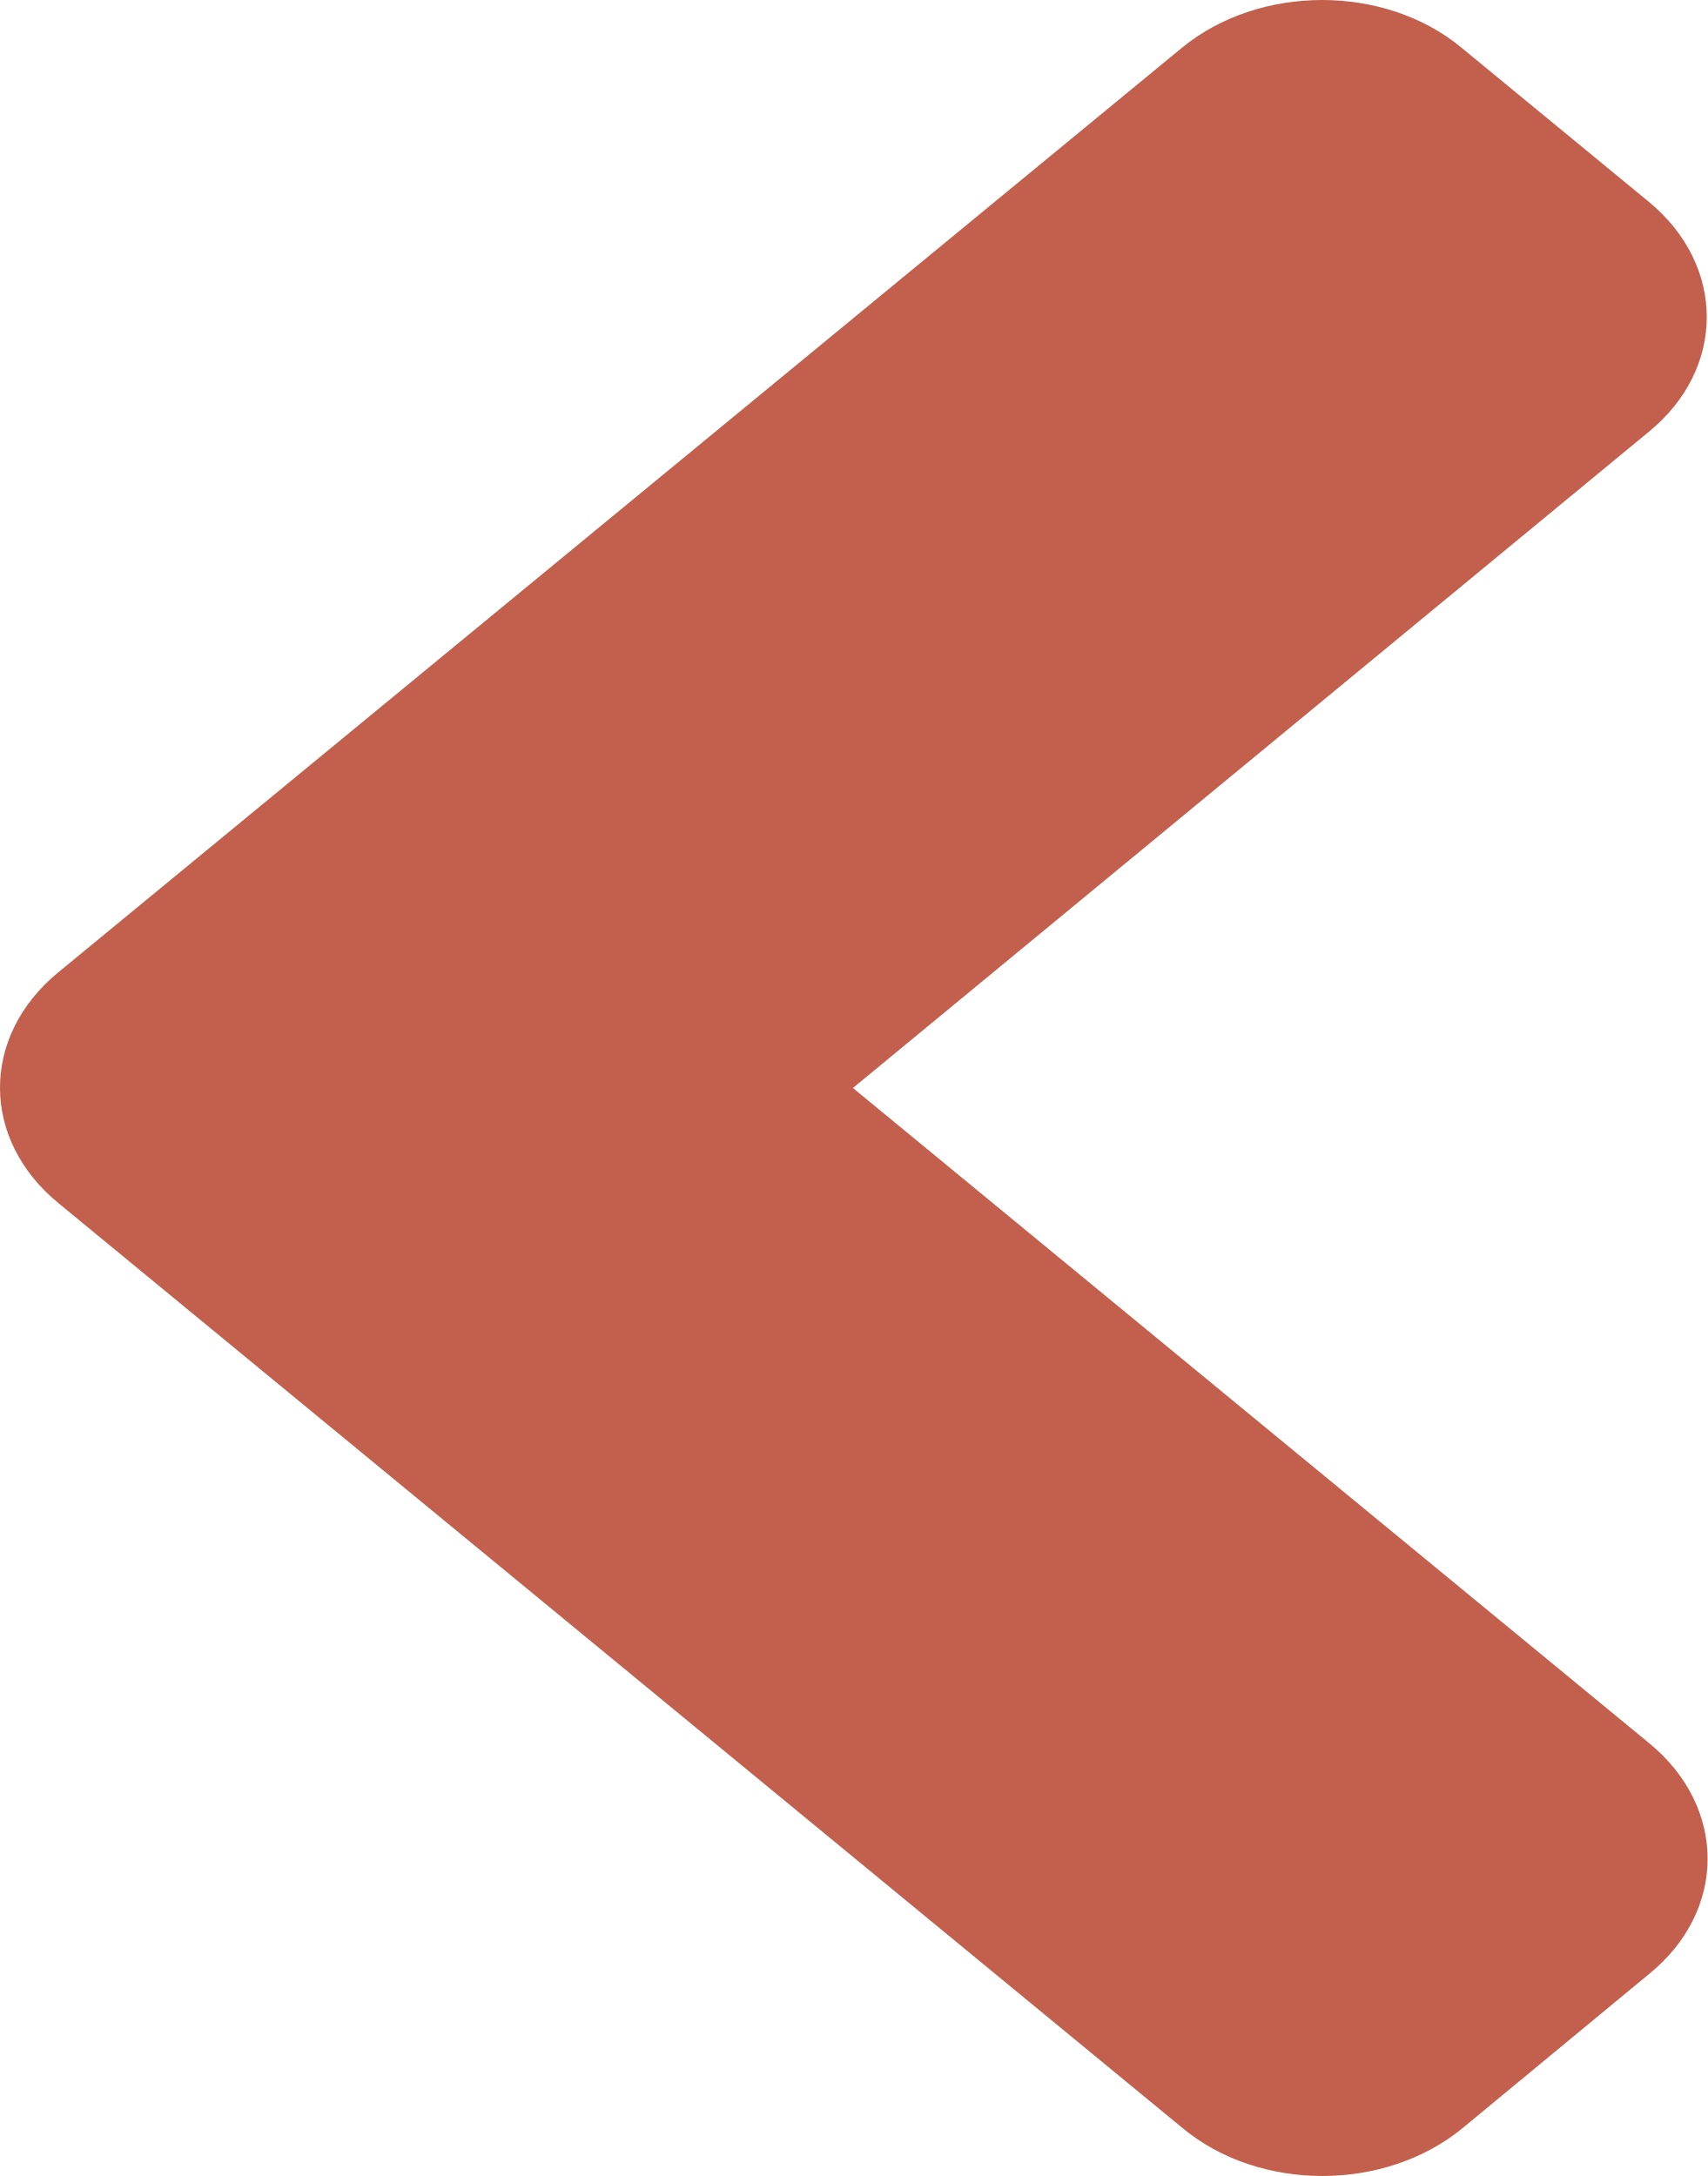
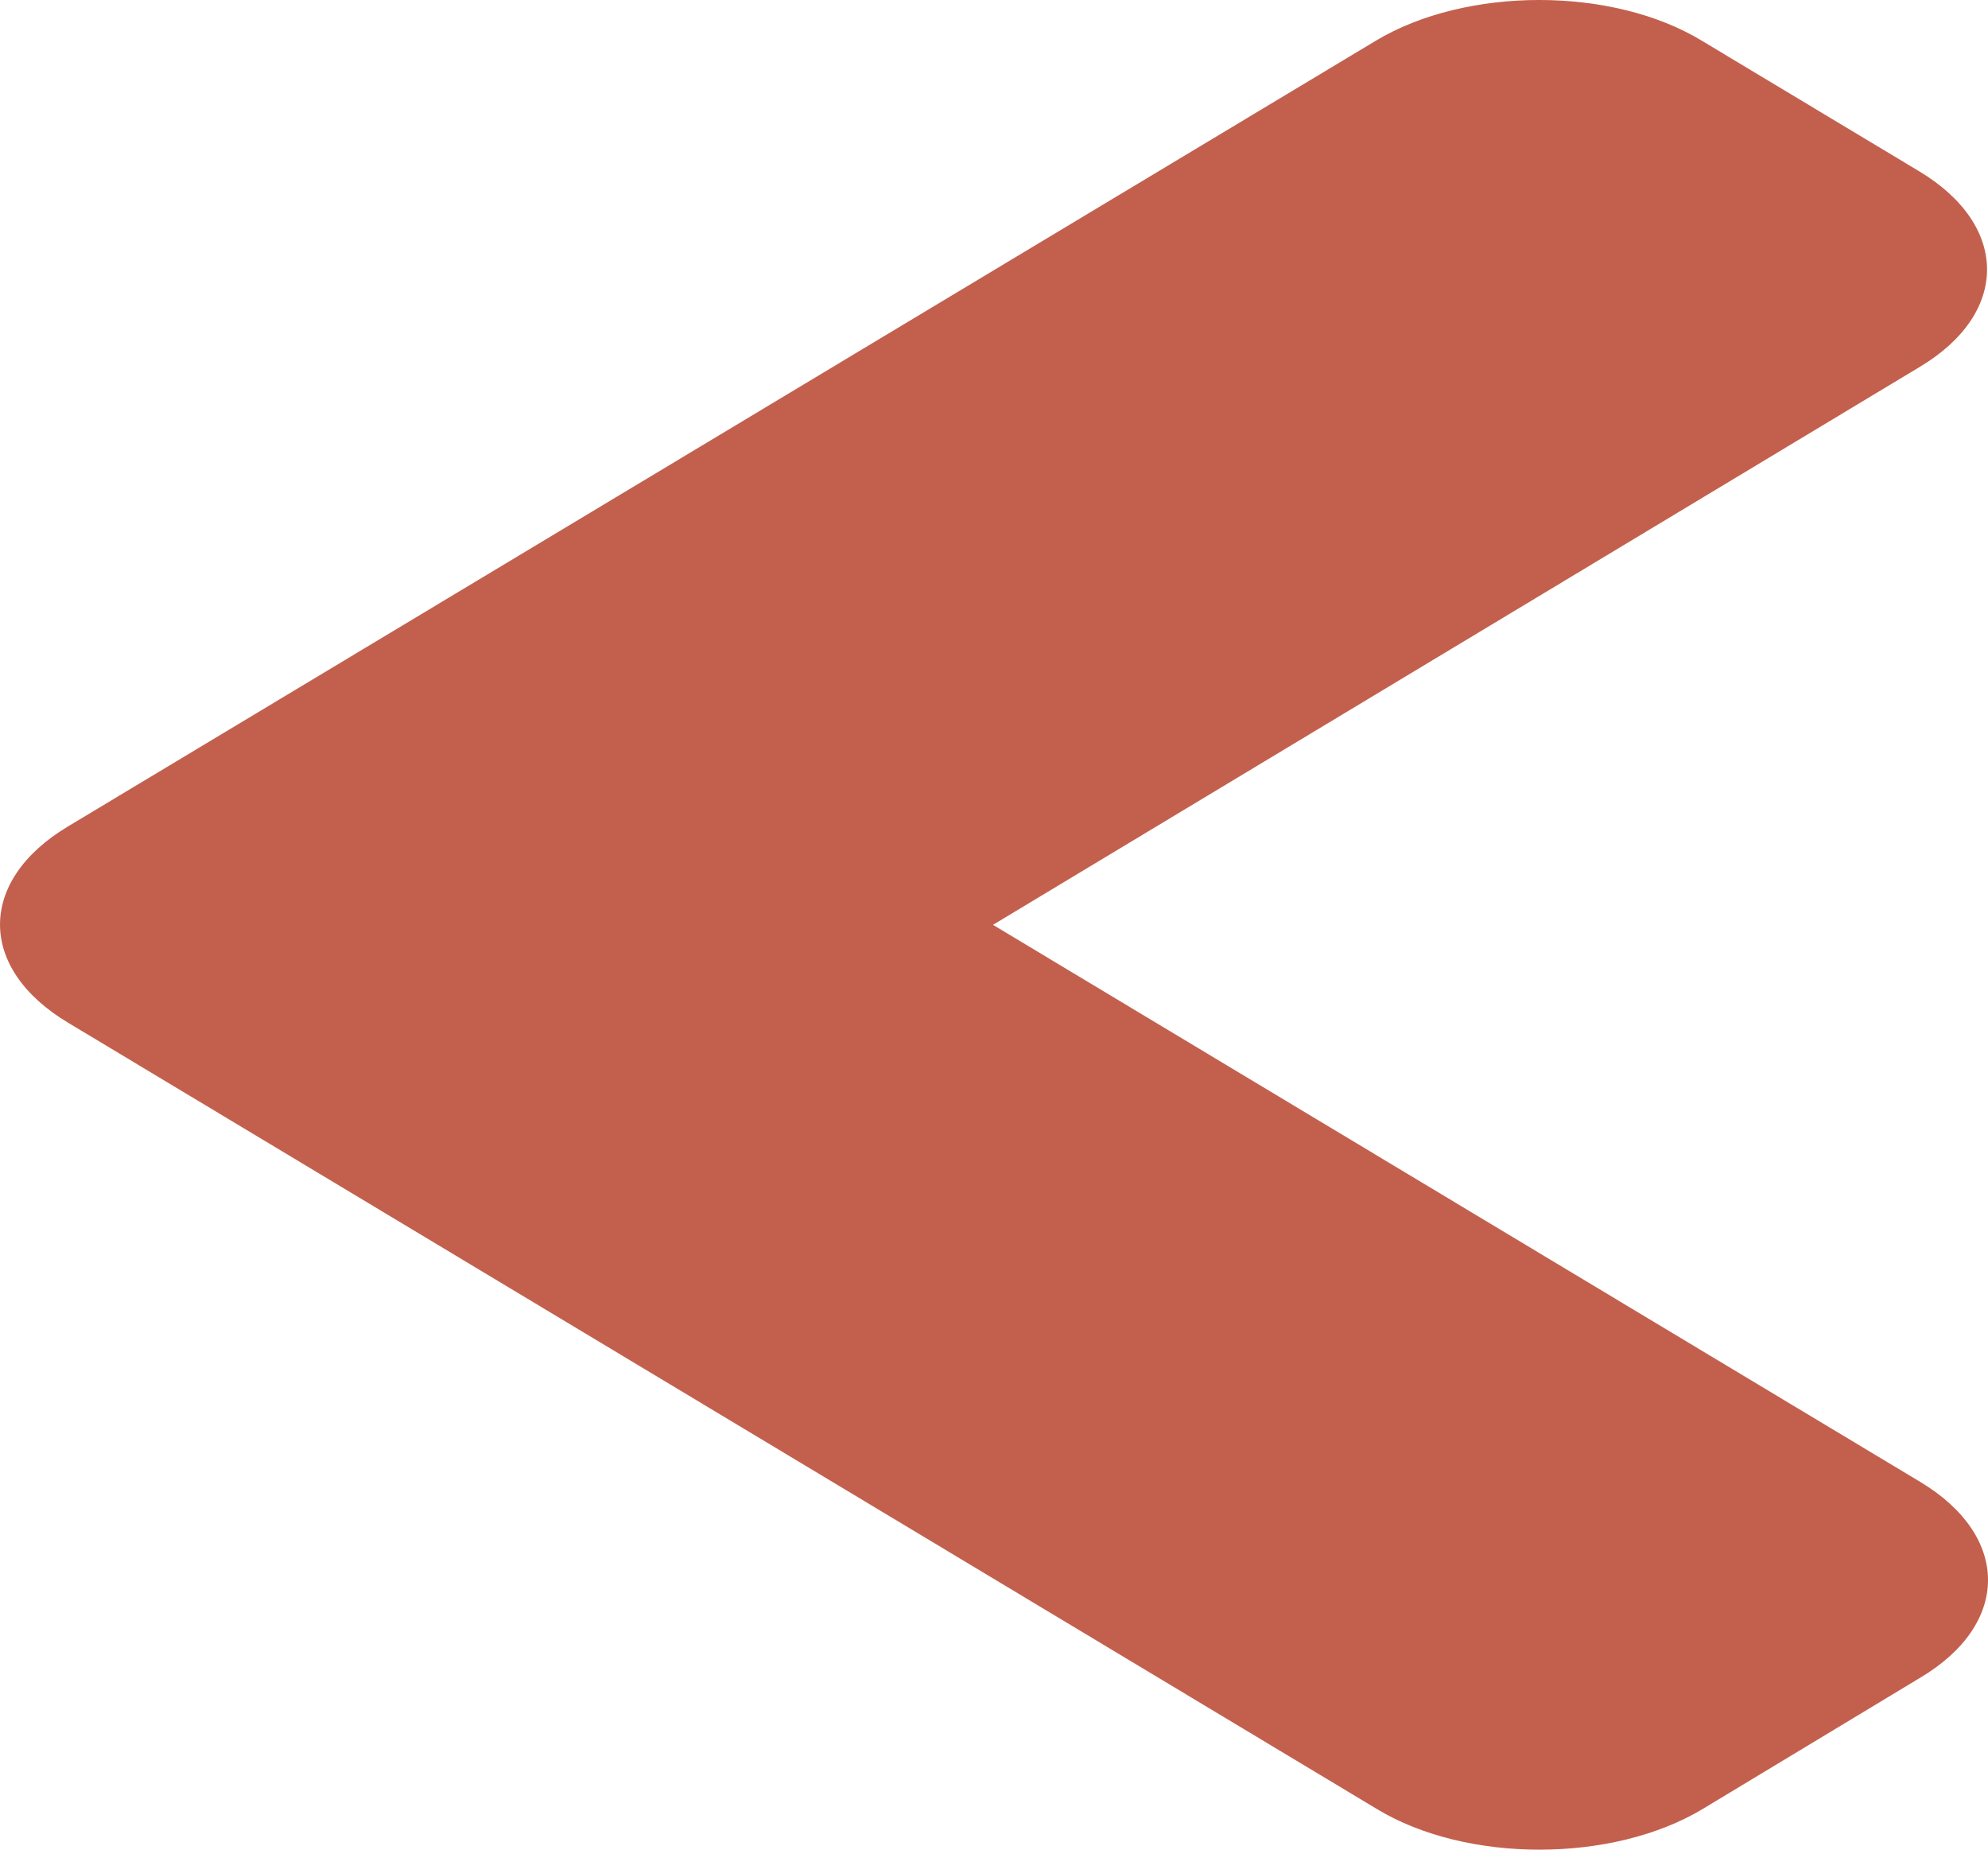
- <svg xmlns="http://www.w3.org/2000/svg" width="51" height="65" viewBox="0 0 51 65" fill="none">
-   <path d="M1.737 29.048L35.294 1.432C37.614 -0.477 41.364 -0.477 43.659 1.432L49.236 6.021C51.555 7.93 51.555 11.016 49.236 12.905L25.474 32.5L49.26 52.075C51.58 53.984 51.58 57.07 49.26 58.959L43.684 63.568C41.364 65.477 37.614 65.477 35.319 63.568L1.761 35.952C-0.583 34.043 -0.583 30.957 1.737 29.048Z" fill="#C3604D" />
+ <svg xmlns="http://www.w3.org/2000/svg" width="43" height="40" viewBox="0 0 43 40" fill="none">
+   <path d="M1.464 17.876L29.758 0.881C31.714 -0.294 34.876 -0.294 36.811 0.881L41.513 3.705C43.468 4.88 43.468 6.779 41.513 7.941L21.478 20L41.533 32.046C43.489 33.221 43.489 35.12 41.533 36.282L36.831 39.119C34.876 40.294 31.714 40.294 29.779 39.119L1.485 22.124C-0.491 20.95 -0.491 19.05 1.464 17.876Z" fill="#C3604D" />
</svg>
